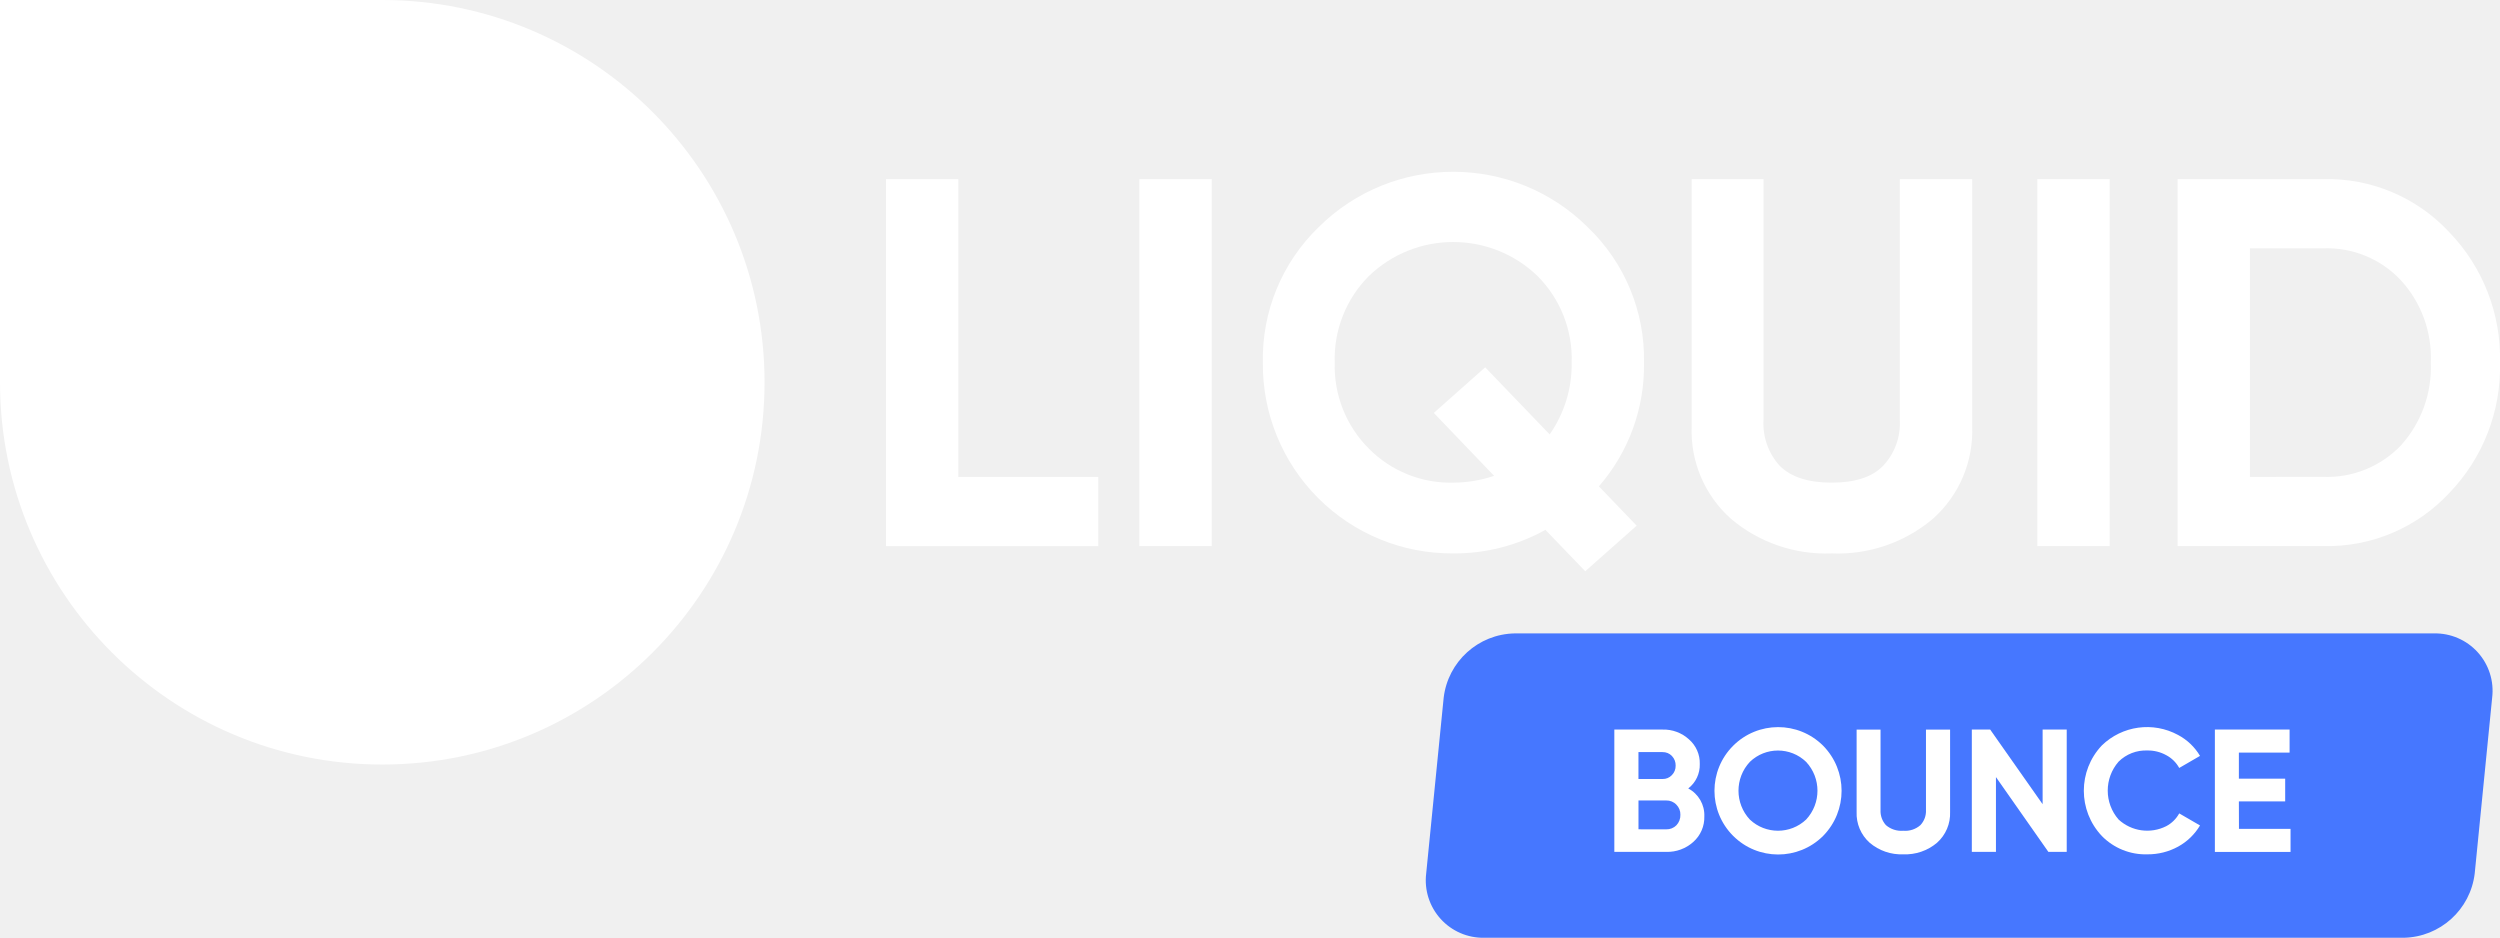
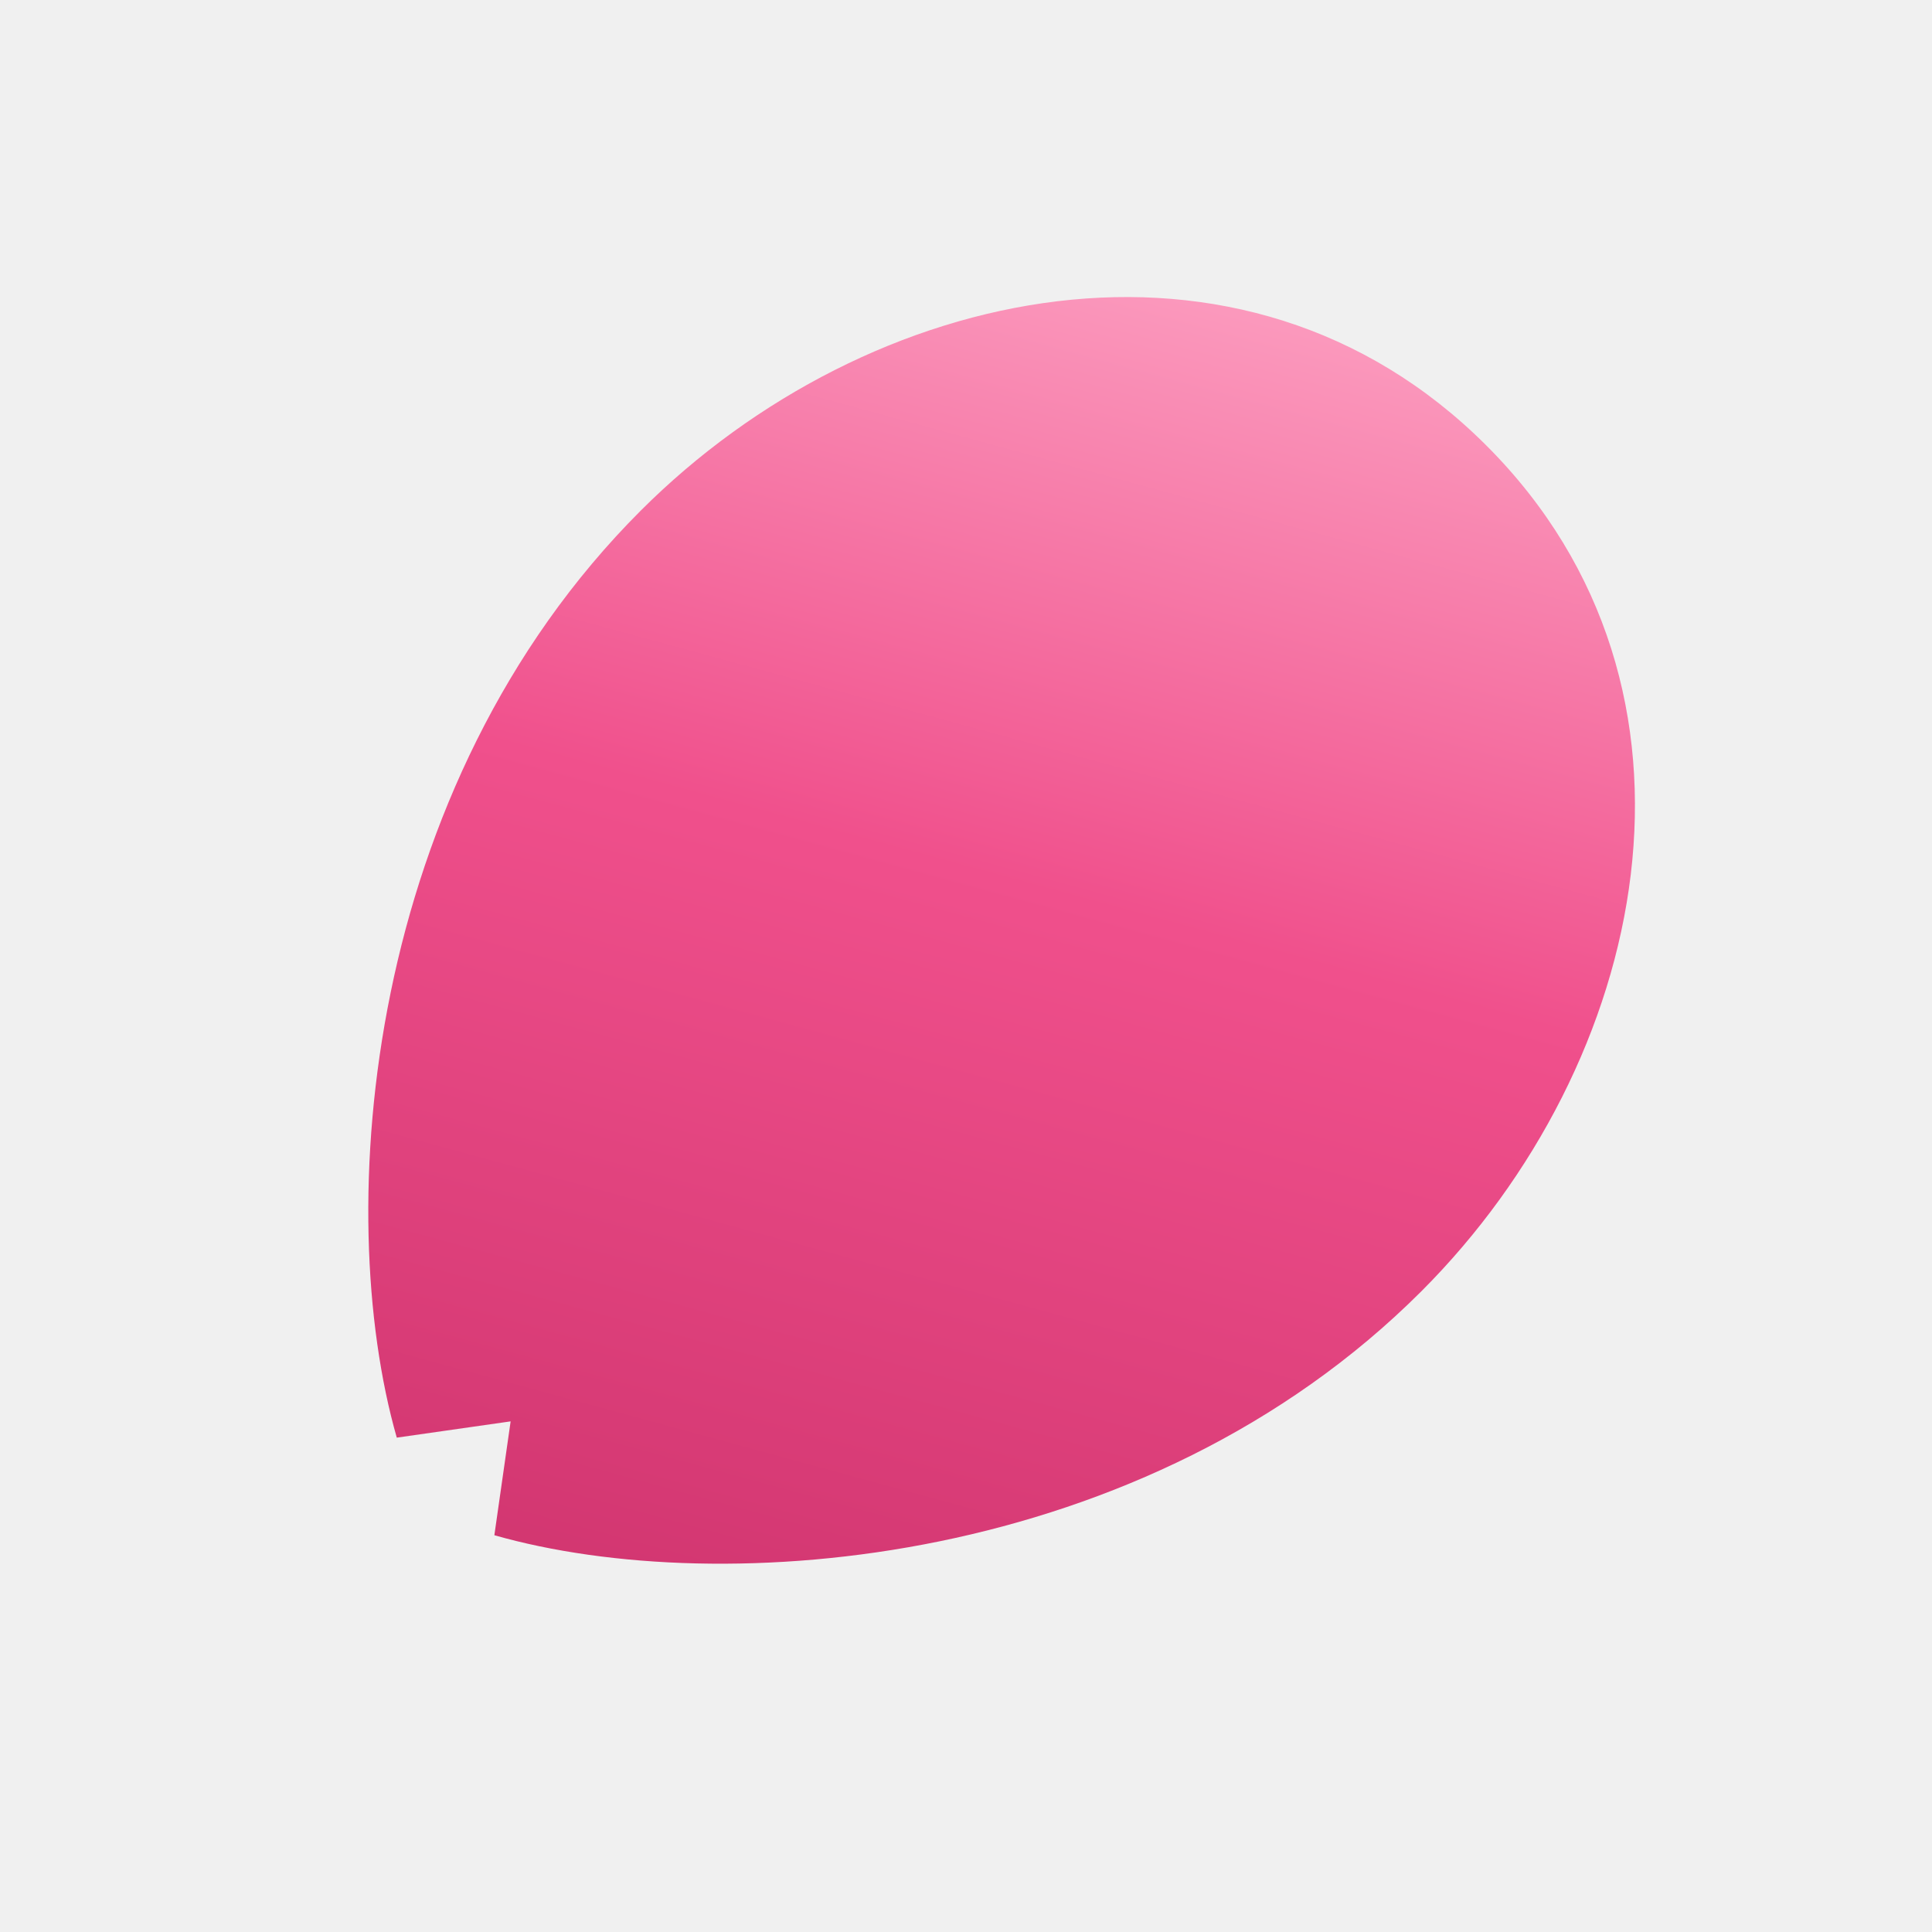
- <svg xmlns="http://www.w3.org/2000/svg" width="261.263" height="98" viewBox="0 0 261.263 98">
-   <path d="M79.9,39.948A39.967,39.967,0,0,0,39.947,0H0V39.948a39.948,39.948,0,1,0,79.9,0Z" fill="#fff" fill-rule="evenodd" />
-   <path d="M62.357,42.2H76.984v7.232H54.8V11.078h7.56Z" transform="translate(37.791 7.64)" fill="#fff" />
-   <path d="M70.47,11.078h7.56v38.35H70.47Z" transform="translate(48.6 7.64)" fill="#fff" />
-   <path d="M117.938,30.566A19.2,19.2,0,0,1,113.226,43.5l3.945,4.109L111.8,52.371l-4.164-4.328A19.529,19.529,0,0,1,98,50.508,19.737,19.737,0,0,1,78.108,30.566a19.121,19.121,0,0,1,5.807-14.134,19.972,19.972,0,0,1,28.16,0A19.033,19.033,0,0,1,117.938,30.566ZM98,43.112a13.443,13.443,0,0,0,4.273-.712l-6.3-6.574,5.369-4.766,6.739,7.012a12.768,12.768,0,0,0,2.3-7.506,12.247,12.247,0,0,0-3.561-9.039,12.7,12.7,0,0,0-17.641,0,12.248,12.248,0,0,0-3.561,9.039,12.18,12.18,0,0,0,3.561,8.985A11.979,11.979,0,0,0,98,43.112Z" transform="translate(53.868 7.327)" fill="#fff" />
-   <path d="M119.258,50.195a15.335,15.335,0,0,1-10.518-3.616,12.271,12.271,0,0,1-4.109-9.7v-25.8h7.505v25.2a6.56,6.56,0,0,0,1.7,4.766q1.754,1.753,5.424,1.753t5.37-1.753a6.445,6.445,0,0,0,1.752-4.766v-25.2h7.561v25.8a12.271,12.271,0,0,1-4.109,9.7A15.416,15.416,0,0,1,119.258,50.195Z" transform="translate(72.159 7.64)" fill="#fff" />
-   <path d="M126.009,11.078h7.56v38.35h-7.56Z" transform="translate(86.903 7.64)" fill="#fff" />
-   <path d="M149.916,11.078a17.388,17.388,0,0,1,13.147,5.533,18.935,18.935,0,0,1,5.314,13.641,18.935,18.935,0,0,1-5.314,13.642,17.388,17.388,0,0,1-13.147,5.533H134.685V11.078Zm0,31.118a10.675,10.675,0,0,0,8.107-3.287,12.17,12.17,0,0,0,3.122-8.656,11.974,11.974,0,0,0-3.122-8.6,10.587,10.587,0,0,0-8.107-3.342h-7.671V42.2Z" transform="translate(92.886 7.64)" fill="#fff" />
-   <path d="M90.05,45.9a7.618,7.618,0,0,1,7.428-6.726h96.054a6,6,0,0,1,6.09,6.726L197.8,64.255a7.619,7.619,0,0,1-7.428,6.726H94.314a6,6,0,0,1-6.09-6.726Z" transform="translate(60.821 27.02)" fill="#4677ff" />
-   <path d="M107.571,51.278a3.158,3.158,0,0,1,1.68,2.922,3.434,3.434,0,0,1-1.151,2.666,4.06,4.06,0,0,1-2.83,1.041H99.846V45.123h5.04a3.922,3.922,0,0,1,2.758,1.023,3.285,3.285,0,0,1,1.132,2.575A3.115,3.115,0,0,1,107.571,51.278Zm-2.685-3.8h-2.519v2.812h2.519a1.279,1.279,0,0,0,.968-.4,1.36,1.36,0,0,0,.4-1,1.4,1.4,0,0,0-.384-1A1.3,1.3,0,0,0,104.886,47.479Zm.384,8.072a1.437,1.437,0,0,0,1.059-.42,1.52,1.52,0,0,0,.421-1.1,1.435,1.435,0,0,0-.421-1.059,1.407,1.407,0,0,0-1.059-.438h-2.9v3.013Z" transform="translate(68.86 31.12)" fill="#fff" />
-   <path d="M117.385,56.349a6.656,6.656,0,1,1,0-9.441,6.722,6.722,0,0,1,0,9.441Zm-7.652-1.717a4.284,4.284,0,0,0,5.882,0,4.42,4.42,0,0,0,0-6.026,4.237,4.237,0,0,0-5.882,0,4.42,4.42,0,0,0,0,6.026Z" transform="translate(73.134 31.015)" fill="#fff" />
-   <path d="M119.708,58.162a5.11,5.11,0,0,1-3.506-1.205,4.092,4.092,0,0,1-1.37-3.232v-8.6h2.5v8.4a2.189,2.189,0,0,0,.566,1.589,2.464,2.464,0,0,0,1.808.584,2.4,2.4,0,0,0,1.789-.584,2.144,2.144,0,0,0,.585-1.589v-8.4H124.6v8.6a4.092,4.092,0,0,1-1.37,3.232A5.138,5.138,0,0,1,119.708,58.162Z" transform="translate(79.194 31.12)" fill="#fff" />
-   <path d="M129.355,45.123h2.519V57.906h-1.918l-5.478-7.816v7.816h-2.521V45.123h1.918l5.48,7.8Z" transform="translate(84.109 31.12)" fill="#fff" />
-   <path d="M135.532,58.267a6.393,6.393,0,0,1-4.767-1.918,6.888,6.888,0,0,1,0-9.46,6.782,6.782,0,0,1,7.962-1.1,5.862,5.862,0,0,1,2.3,2.191l-2.173,1.26a3.322,3.322,0,0,0-1.352-1.333,3.954,3.954,0,0,0-1.972-.493,4.043,4.043,0,0,0-3.014,1.169,4.6,4.6,0,0,0,0,6.045,4.418,4.418,0,0,0,4.986.694,3.317,3.317,0,0,0,1.352-1.333l2.173,1.26a6.036,6.036,0,0,1-2.283,2.21A6.564,6.564,0,0,1,135.532,58.267Z" transform="translate(88.886 31.015)" fill="#fff" />
-   <path d="M139.509,55.5H144.9v2.41h-7.908V45.123H144.8v2.41h-5.3v2.721h4.839v2.374h-4.839Z" transform="translate(94.474 31.12)" fill="#fff" />
+ <svg xmlns="http://www.w3.org/2000/svg" width="168" height="168" viewBox="-34 -14 168 168">
+   <defs>
+     <linearGradient id="petalG" gradientUnits="userSpaceOnUse" x1="10" y1="0" x2="90" y2="140">
+       <stop offset="0%" stop-color="#FFB3CE" />
+       <stop offset="45%" stop-color="#F0508C" />
+       <stop offset="100%" stop-color="#C92E68" />
+     </linearGradient>
+   </defs>
+   <g transform="rotate(45 50 70)">
+     <path d="M50,6 C80,6 98,34 98,62 C98,96 74,124 56,134 L50,126 L44,134                  C26,124 2,96 2,62 C2,34 20,6 50,6 Z" fill="url(#petalG)" />
+   </g>
</svg>
